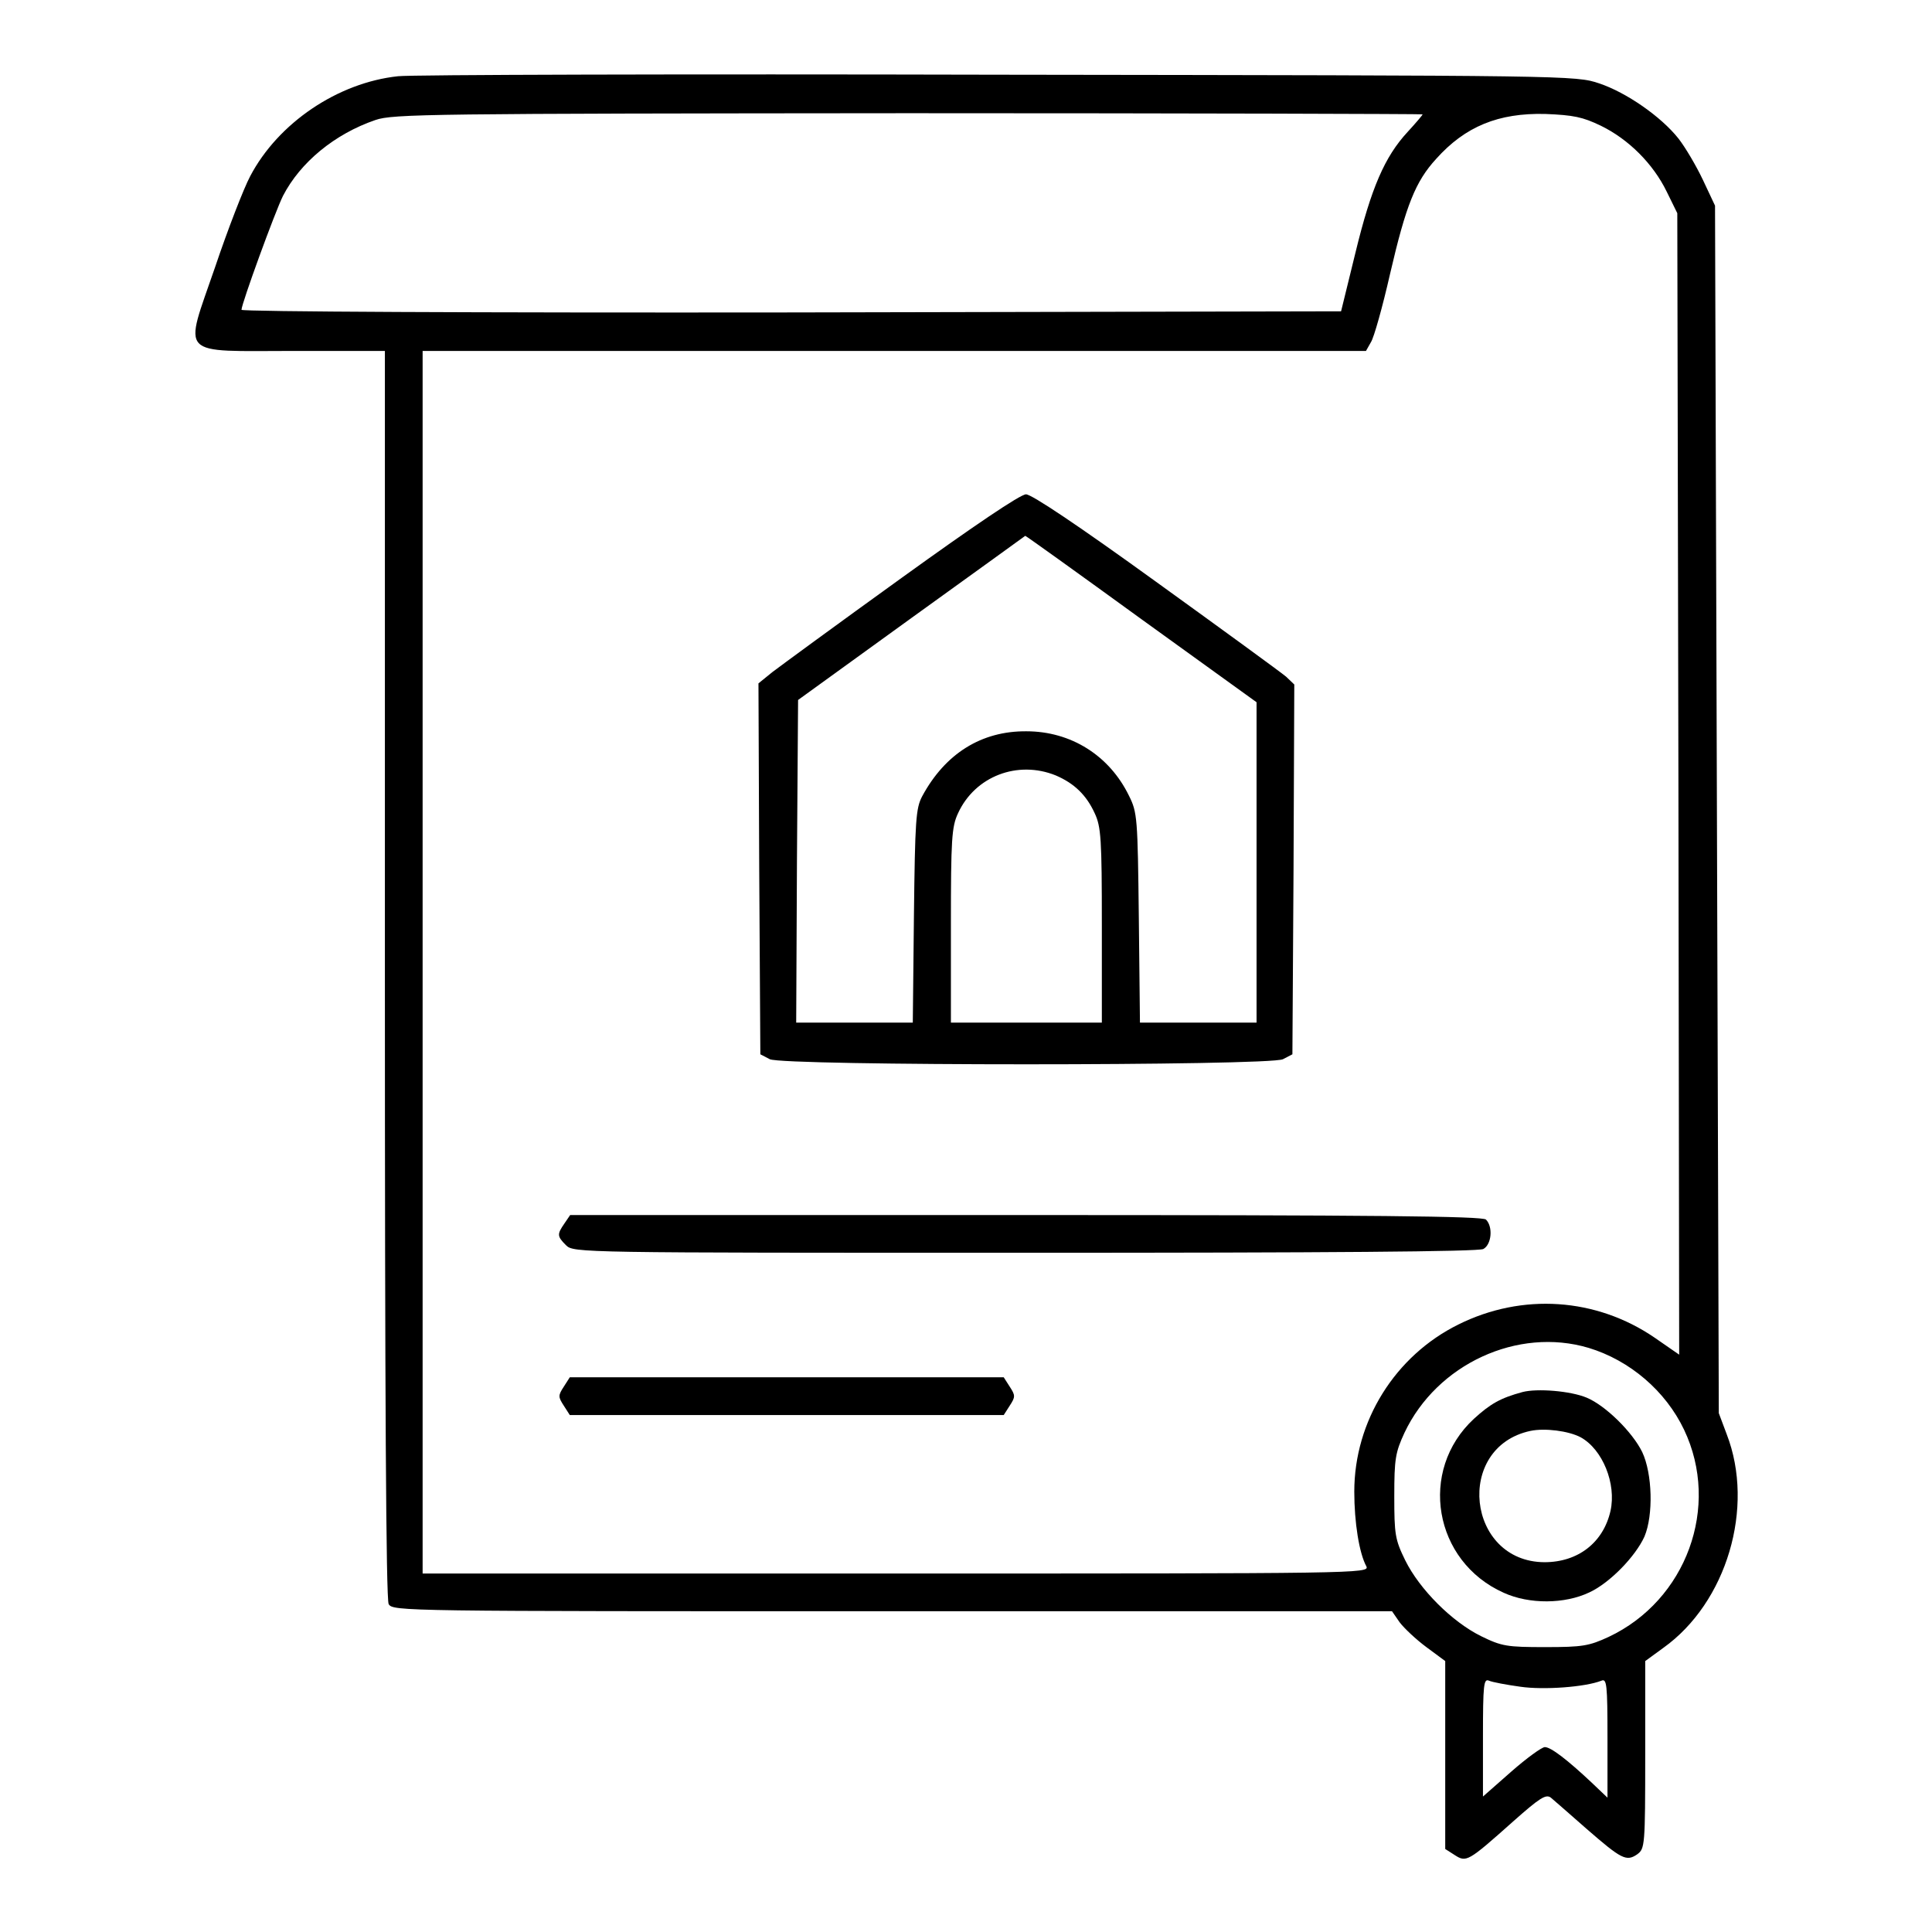
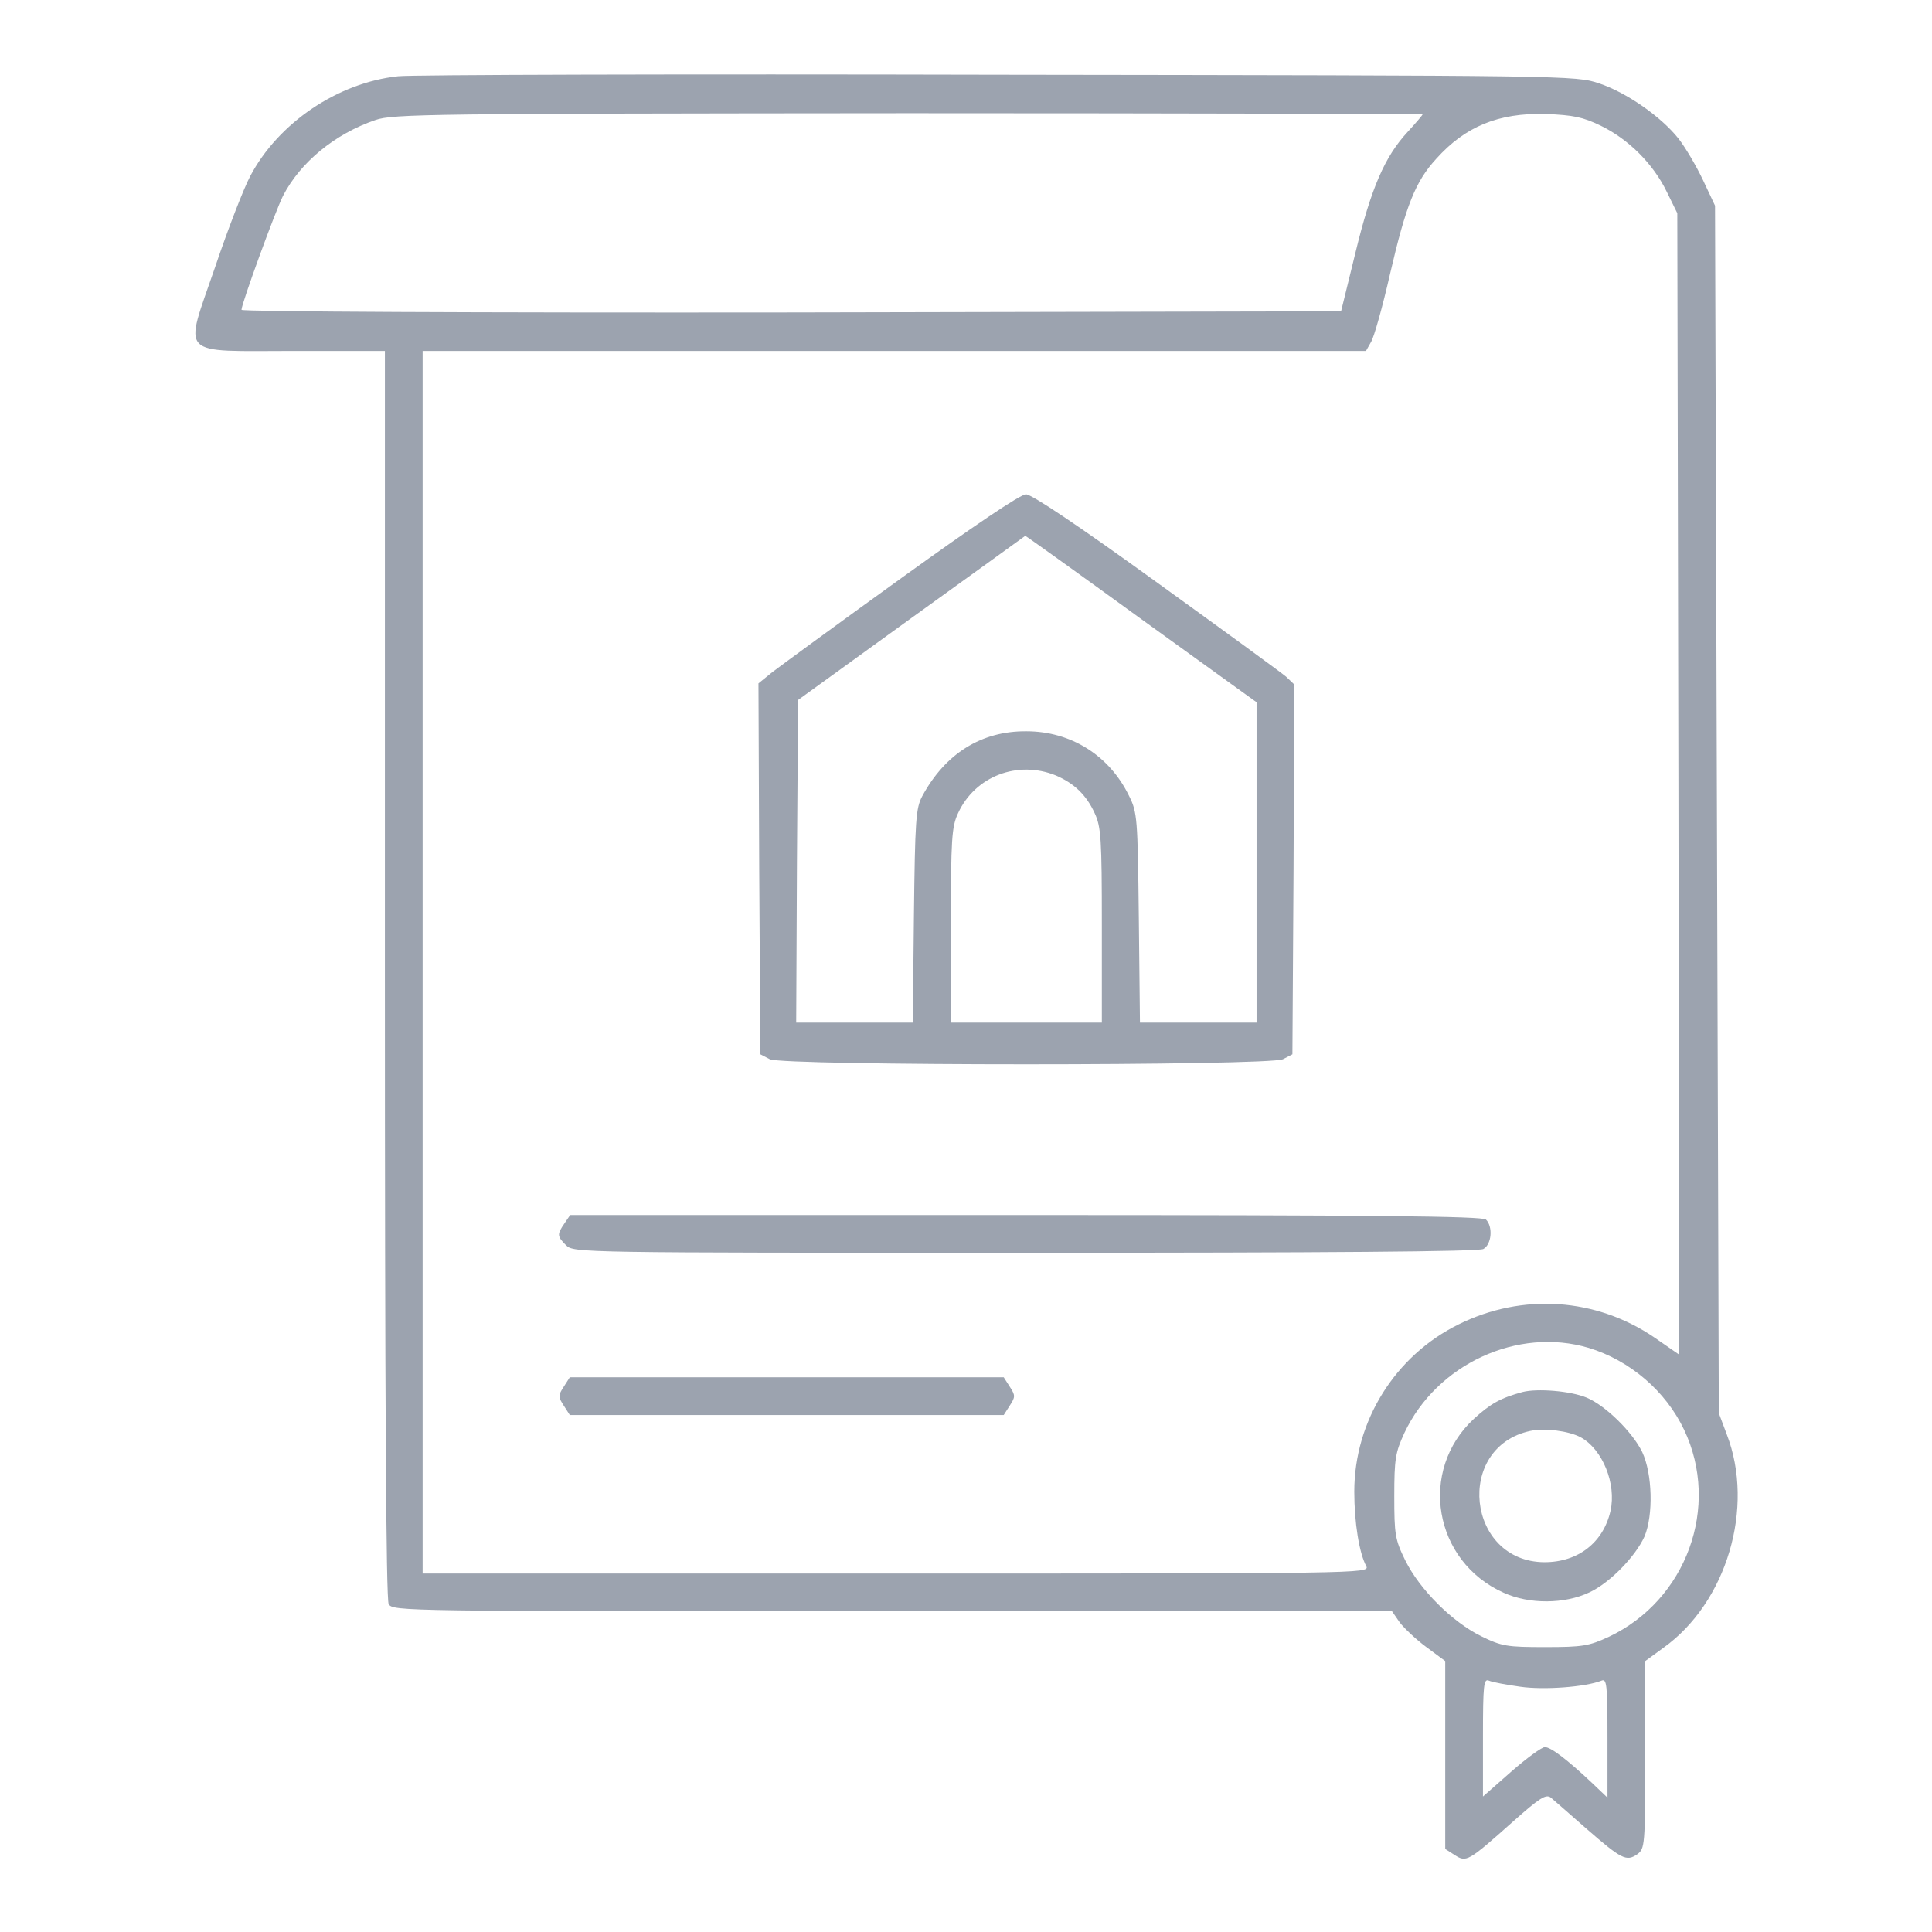
<svg xmlns="http://www.w3.org/2000/svg" version="1.0" width="512pt" height="512pt" viewBox="0 0 512 512" preserveAspectRatio="xMidYMid meet">
-   <g transform="translate(0,512) scale(0.1,-0.1)" fill="#000000" stroke="none">
+   <g transform="translate(0,512) scale(0.1,-0.1)" fill="#9ca3af" stroke="none">
    <path d="M1055 4918 c-160 -17 -318 -124 -392 -265 -17 -32 -59 -140 -93 -241 -83 -242 -102 -222 212 -222 l238 0 0 -1651 c0 -1118 3 -1657 10 -1670 11 -19 36 -19 1335 -19 l1324 0 20 -29 c12 -16 44 -46 71 -66 l50 -37 0 -249 0 -249 25 -16 c31 -20 35 -18 155 89 71 63 87 73 100 63 8 -7 51 -44 95 -83 92 -80 105 -87 134 -67 20 15 21 22 21 264 l0 248 48 35 c168 120 243 372 168 566 l-21 56 -5 1600 -5 1600 -32 68 c-18 38 -47 87 -65 110 -46 58 -138 122 -210 146 -62 21 -75 21 -1593 23 -841 2 -1557 0 -1590 -4z m2715 -101 c0 -2 -18 -23 -40 -47 -60 -65 -96 -147 -138 -320 l-38 -155 -1457 -3 c-838 -1 -1457 2 -1457 7 0 16 89 260 110 302 46 89 137 164 245 201 46 16 146 17 1413 18 749 0 1362 -2 1362 -3z m472 -30 c74 -36 139 -101 175 -175 l28 -57 3 -1513 2 -1512 -65 45 c-155 106 -351 119 -520 35 -168 -83 -276 -256 -276 -443 0 -82 13 -163 32 -198 9 -19 -22 -19 -1246 -19 l-1255 0 0 1620 0 1620 1250 0 1250 0 13 23 c8 12 31 94 51 182 42 181 67 244 122 304 77 86 165 122 289 119 75 -3 99 -8 147 -31z m-32 -3239 c109 -33 204 -114 253 -217 97 -204 6 -452 -200 -549 -52 -24 -69 -27 -168 -27 -101 0 -115 2 -170 29 -77 38 -163 124 -201 201 -27 55 -29 69 -29 170 0 99 3 116 27 168 86 182 300 281 488 225z m-181 -898 c62 -9 172 -1 215 16 14 6 16 -9 16 -152 l0 -158 -42 40 c-65 61 -108 94 -124 94 -8 0 -48 -29 -89 -65 l-75 -66 0 157 c0 141 2 156 16 150 9 -4 47 -11 83 -16z" />
    <path d="M2390 3589 c-168 -121 -322 -234 -343 -250 l-37 -30 2 -492 3 -491 25 -13 c36 -18 1324 -18 1360 0 l25 13 3 490 2 490 -22 21 c-13 11 -168 124 -344 251 -206 149 -330 232 -345 232 -15 0 -139 -84 -329 -221z m635 -110 l305 -220 0 -425 0 -424 -155 0 -154 0 -3 278 c-3 265 -4 279 -26 323 -52 107 -154 171 -272 171 -119 1 -215 -59 -276 -172 -17 -32 -19 -63 -22 -317 l-3 -283 -155 0 -154 0 2 427 3 428 300 217 c165 119 301 217 302 218 2 0 140 -99 308 -221z m-227 -414 c49 -21 81 -52 103 -100 17 -36 19 -69 19 -297 l0 -258 -200 0 -200 0 0 258 c0 228 2 261 19 297 45 98 158 141 259 100z" />
    <path d="M1496 1878 c-20 -29 -20 -34 4 -58 20 -20 33 -20 1216 -20 805 0 1202 3 1215 10 22 12 26 59 7 78 -9 9 -294 12 -1219 12 l-1208 0 -15 -22z" />
    <path d="M1494 1445 c-15 -23 -15 -27 0 -50 l16 -25 575 0 575 0 16 25 c15 23 15 27 0 50 l-16 25 -575 0 -575 0 -16 -25z" />
    <path d="M4035 1431 c-59 -16 -85 -31 -129 -71 -148 -137 -107 -378 79 -461 68 -31 162 -30 227 1 54 25 122 95 146 148 24 57 21 167 -6 224 -26 53 -97 123 -147 144 -43 18 -131 25 -170 15z m154 -120 c58 -32 95 -123 79 -195 -19 -84 -86 -136 -175 -136 -206 1 -239 305 -37 348 38 8 101 0 133 -17z" />
  </g>
</svg>
